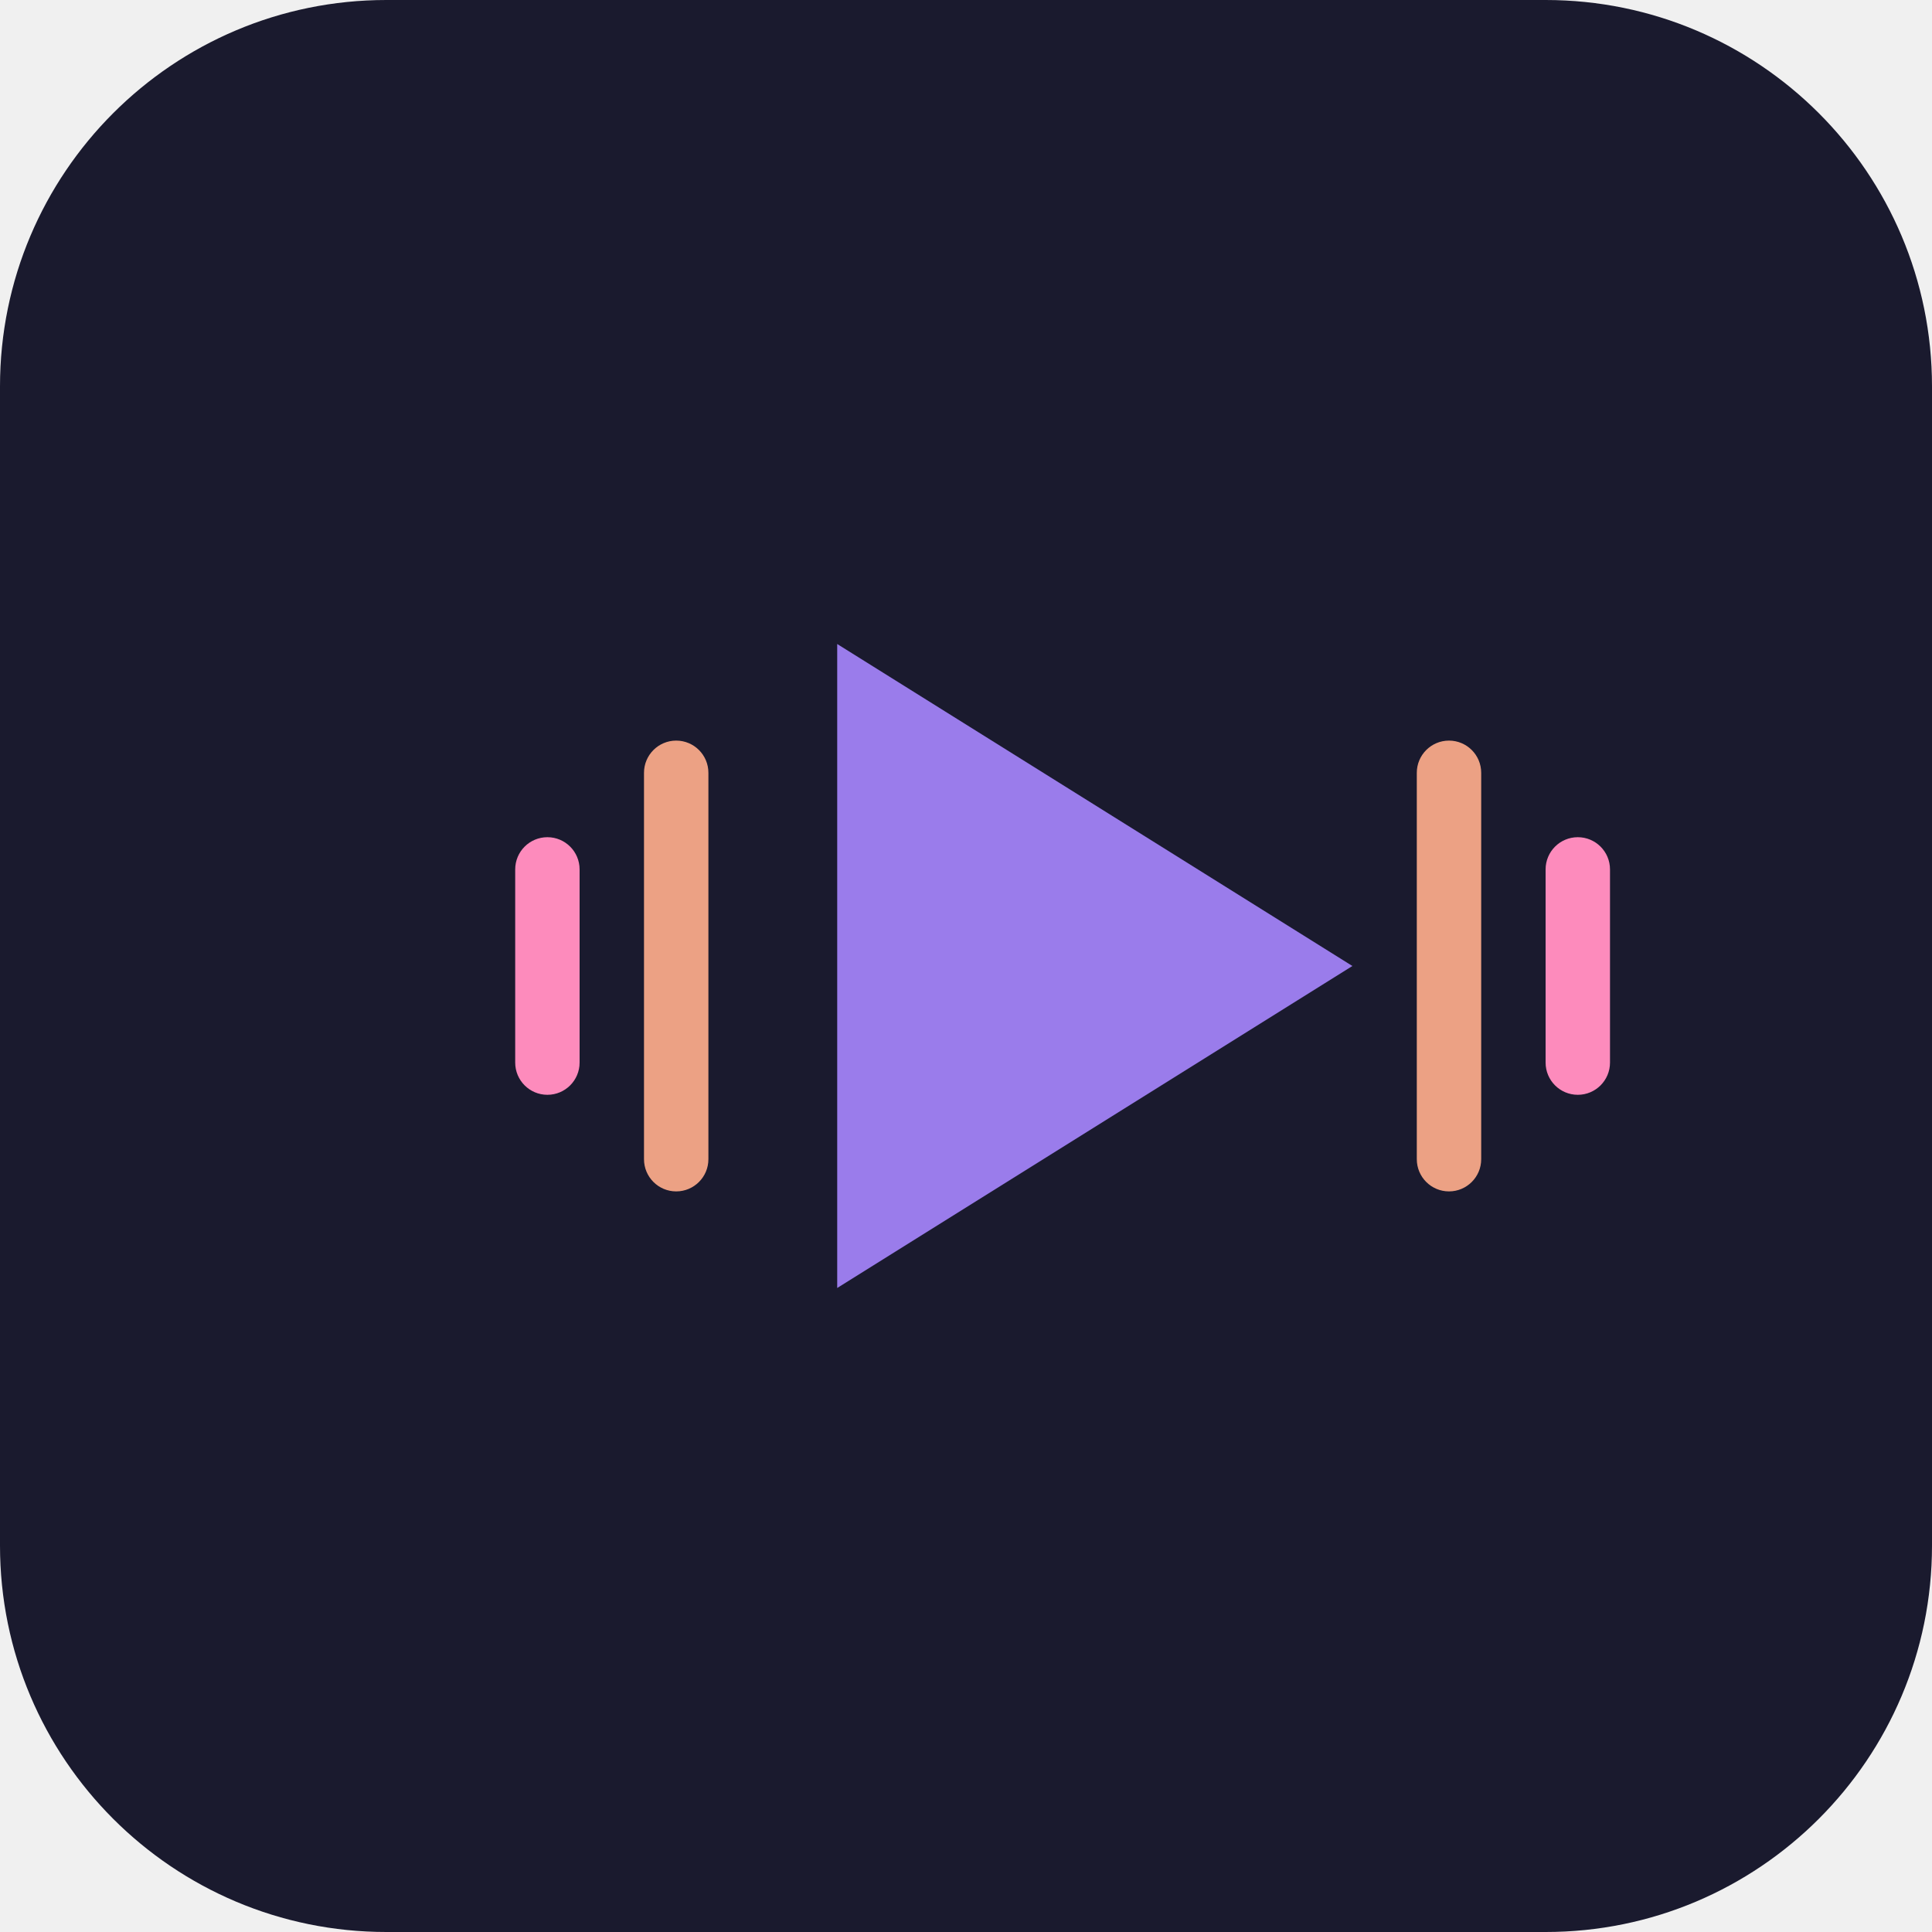
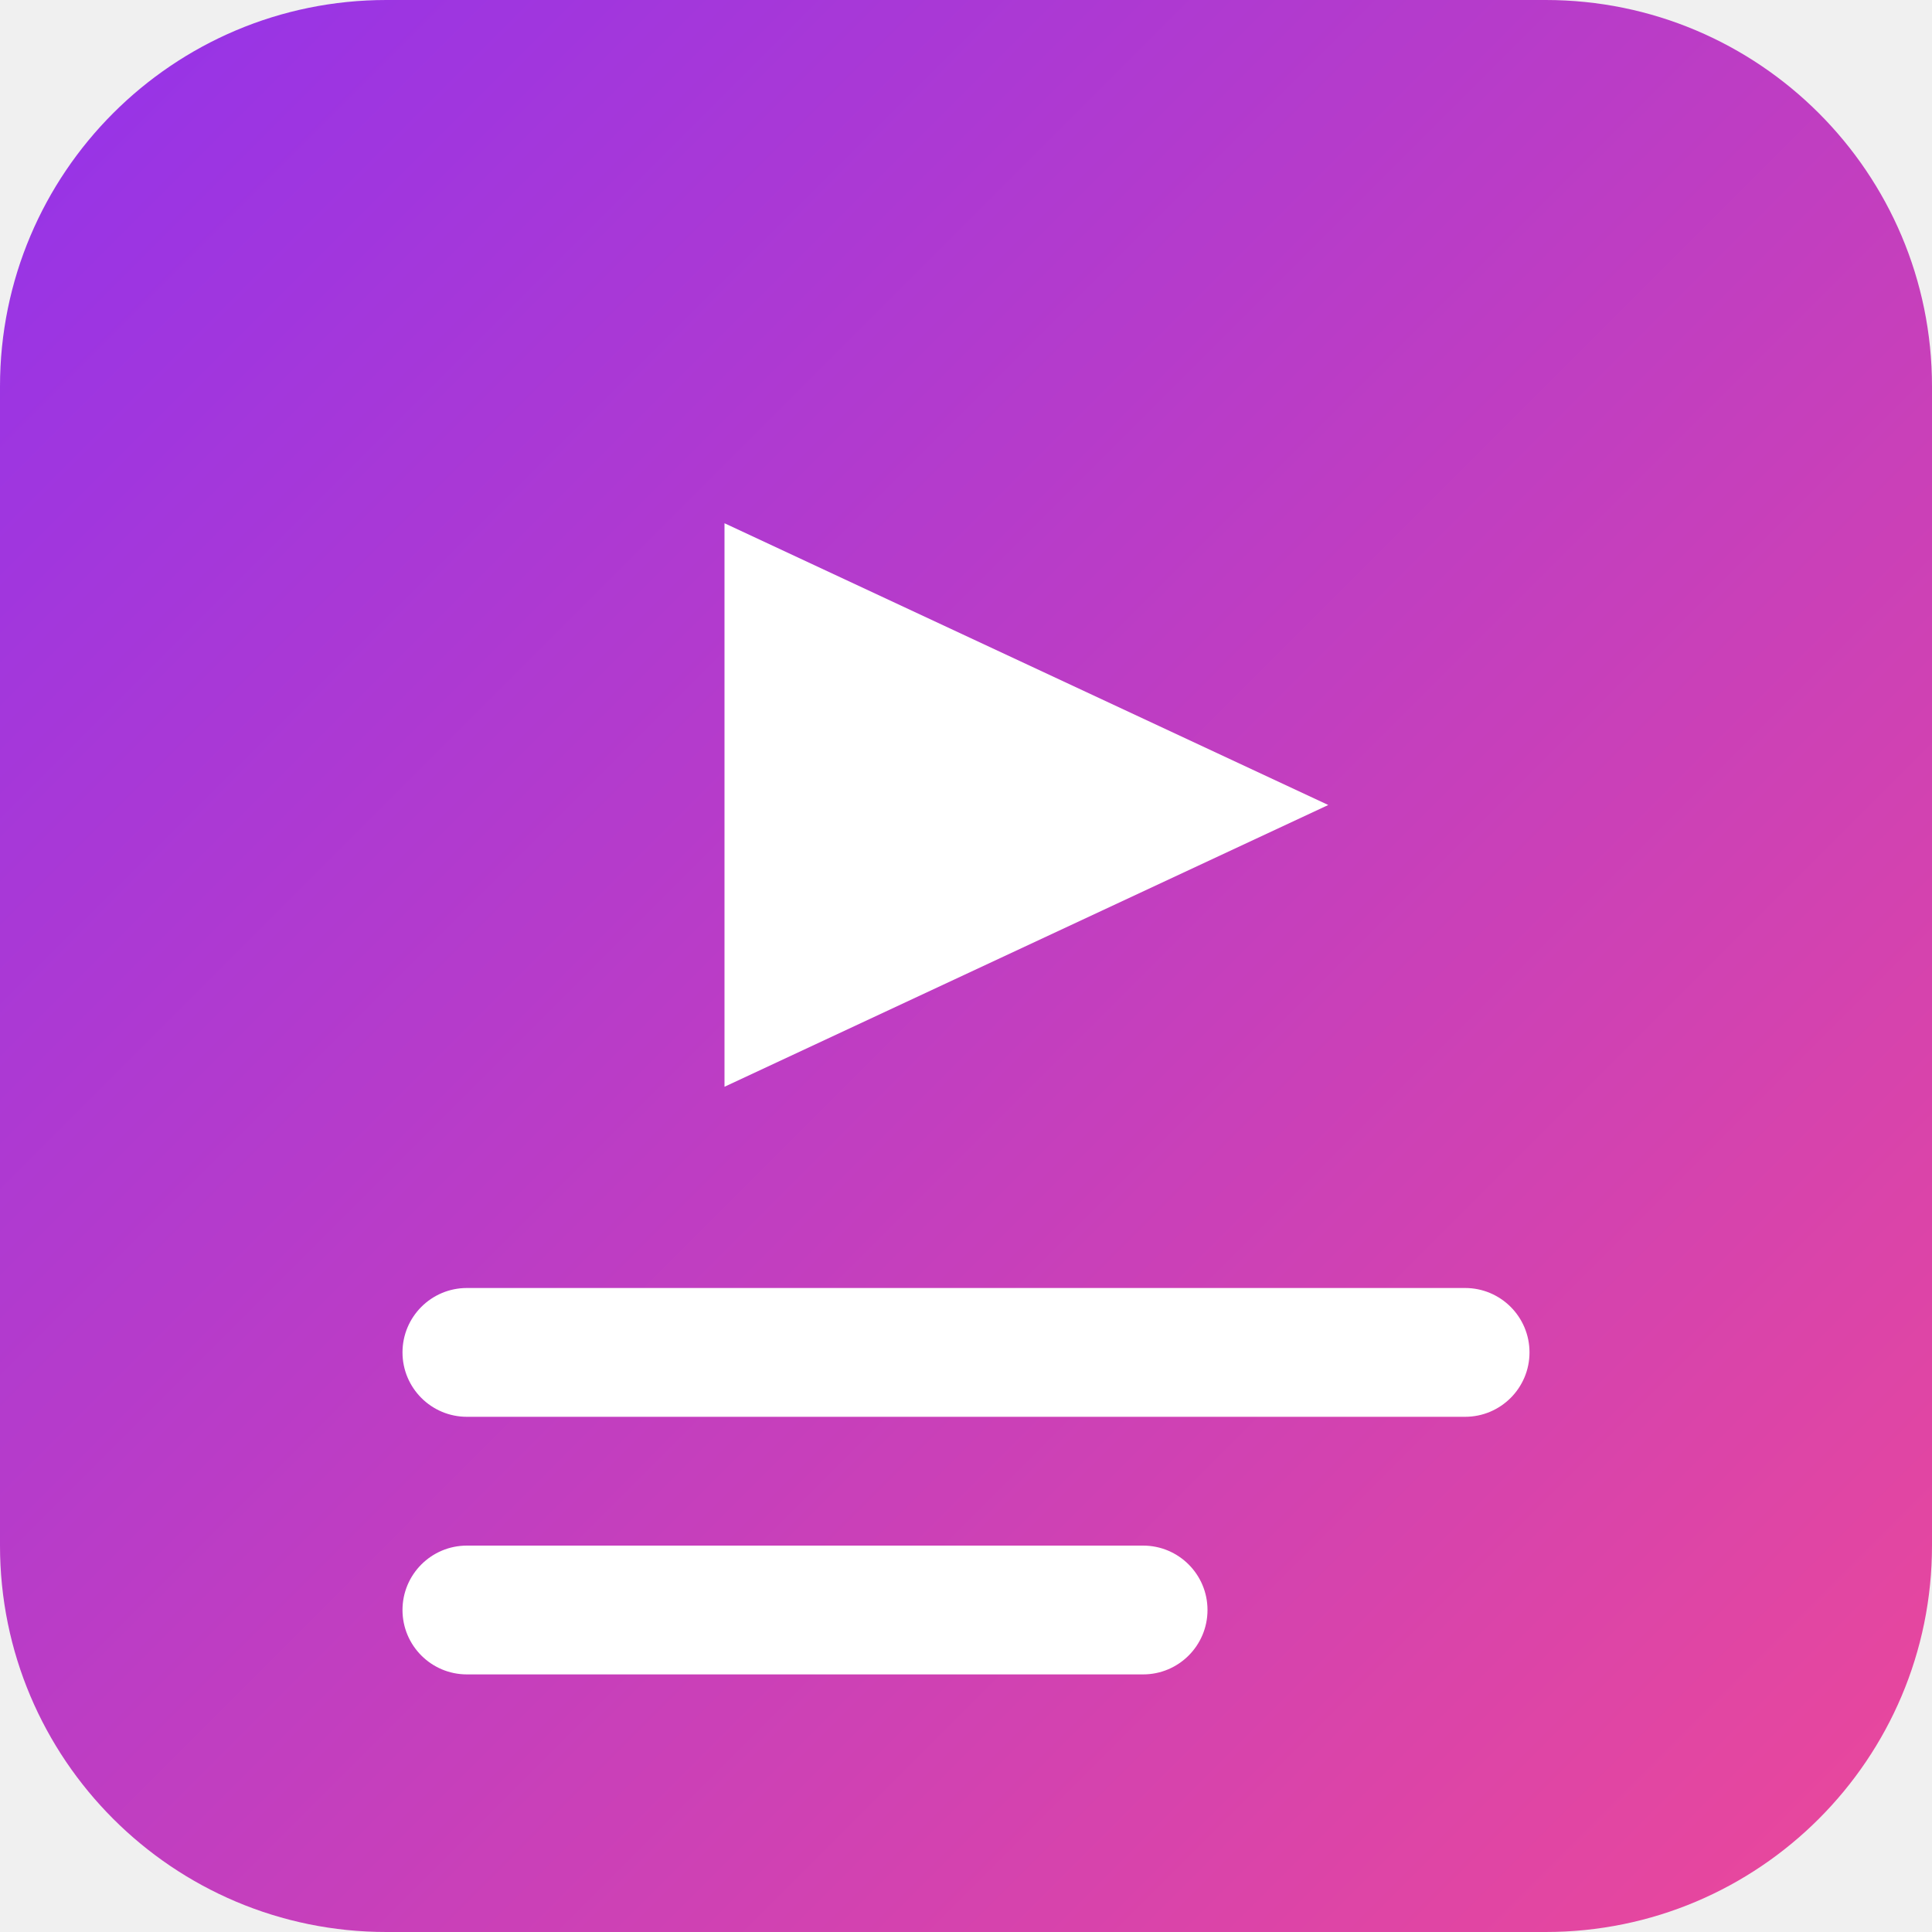
<svg xmlns="http://www.w3.org/2000/svg" viewBox="0 0 60 60" width="60" height="60">
-   <rect width="60" height="60" rx="12" fill="#1A1A2E" />
-   <g transform="translate(12, 12)">
-     <path d="M14 8 L14 28 L30 18 Z" fill="#a786ff" opacity="0.9" />
-     <rect x="4" y="14" width="2" height="8" rx="1" fill="#fd8bbc" />
-     <rect x="8" y="11" width="2" height="14" rx="1" fill="#eca184" />
-     <rect x="32" y="11" width="2" height="14" rx="1" fill="#eca184" />
-     <rect x="36" y="14" width="2" height="8" rx="1" fill="#fd8bbc" />
-   </g>
+   <defs>
+     <linearGradient id="g" x1="0%" y1="0%" x2="100%" y2="100%">
+       <stop offset="0%" stop-color="#9333ea" />
+       <stop offset="100%" stop-color="#ec4899" />
+     </linearGradient>
+   </defs>
+   <rect width="60" height="60" rx="12" fill="url(#g)" />
+   <path d="M22.5 16.25 L22.5 33.75 L41.25 25 Z" fill="white" />
+   <rect x="12.5" y="40" width="35" height="4" rx="2" fill="white" />
+   <rect x="12.5" y="48" width="25" height="4" rx="2" fill="white" />
</svg>
